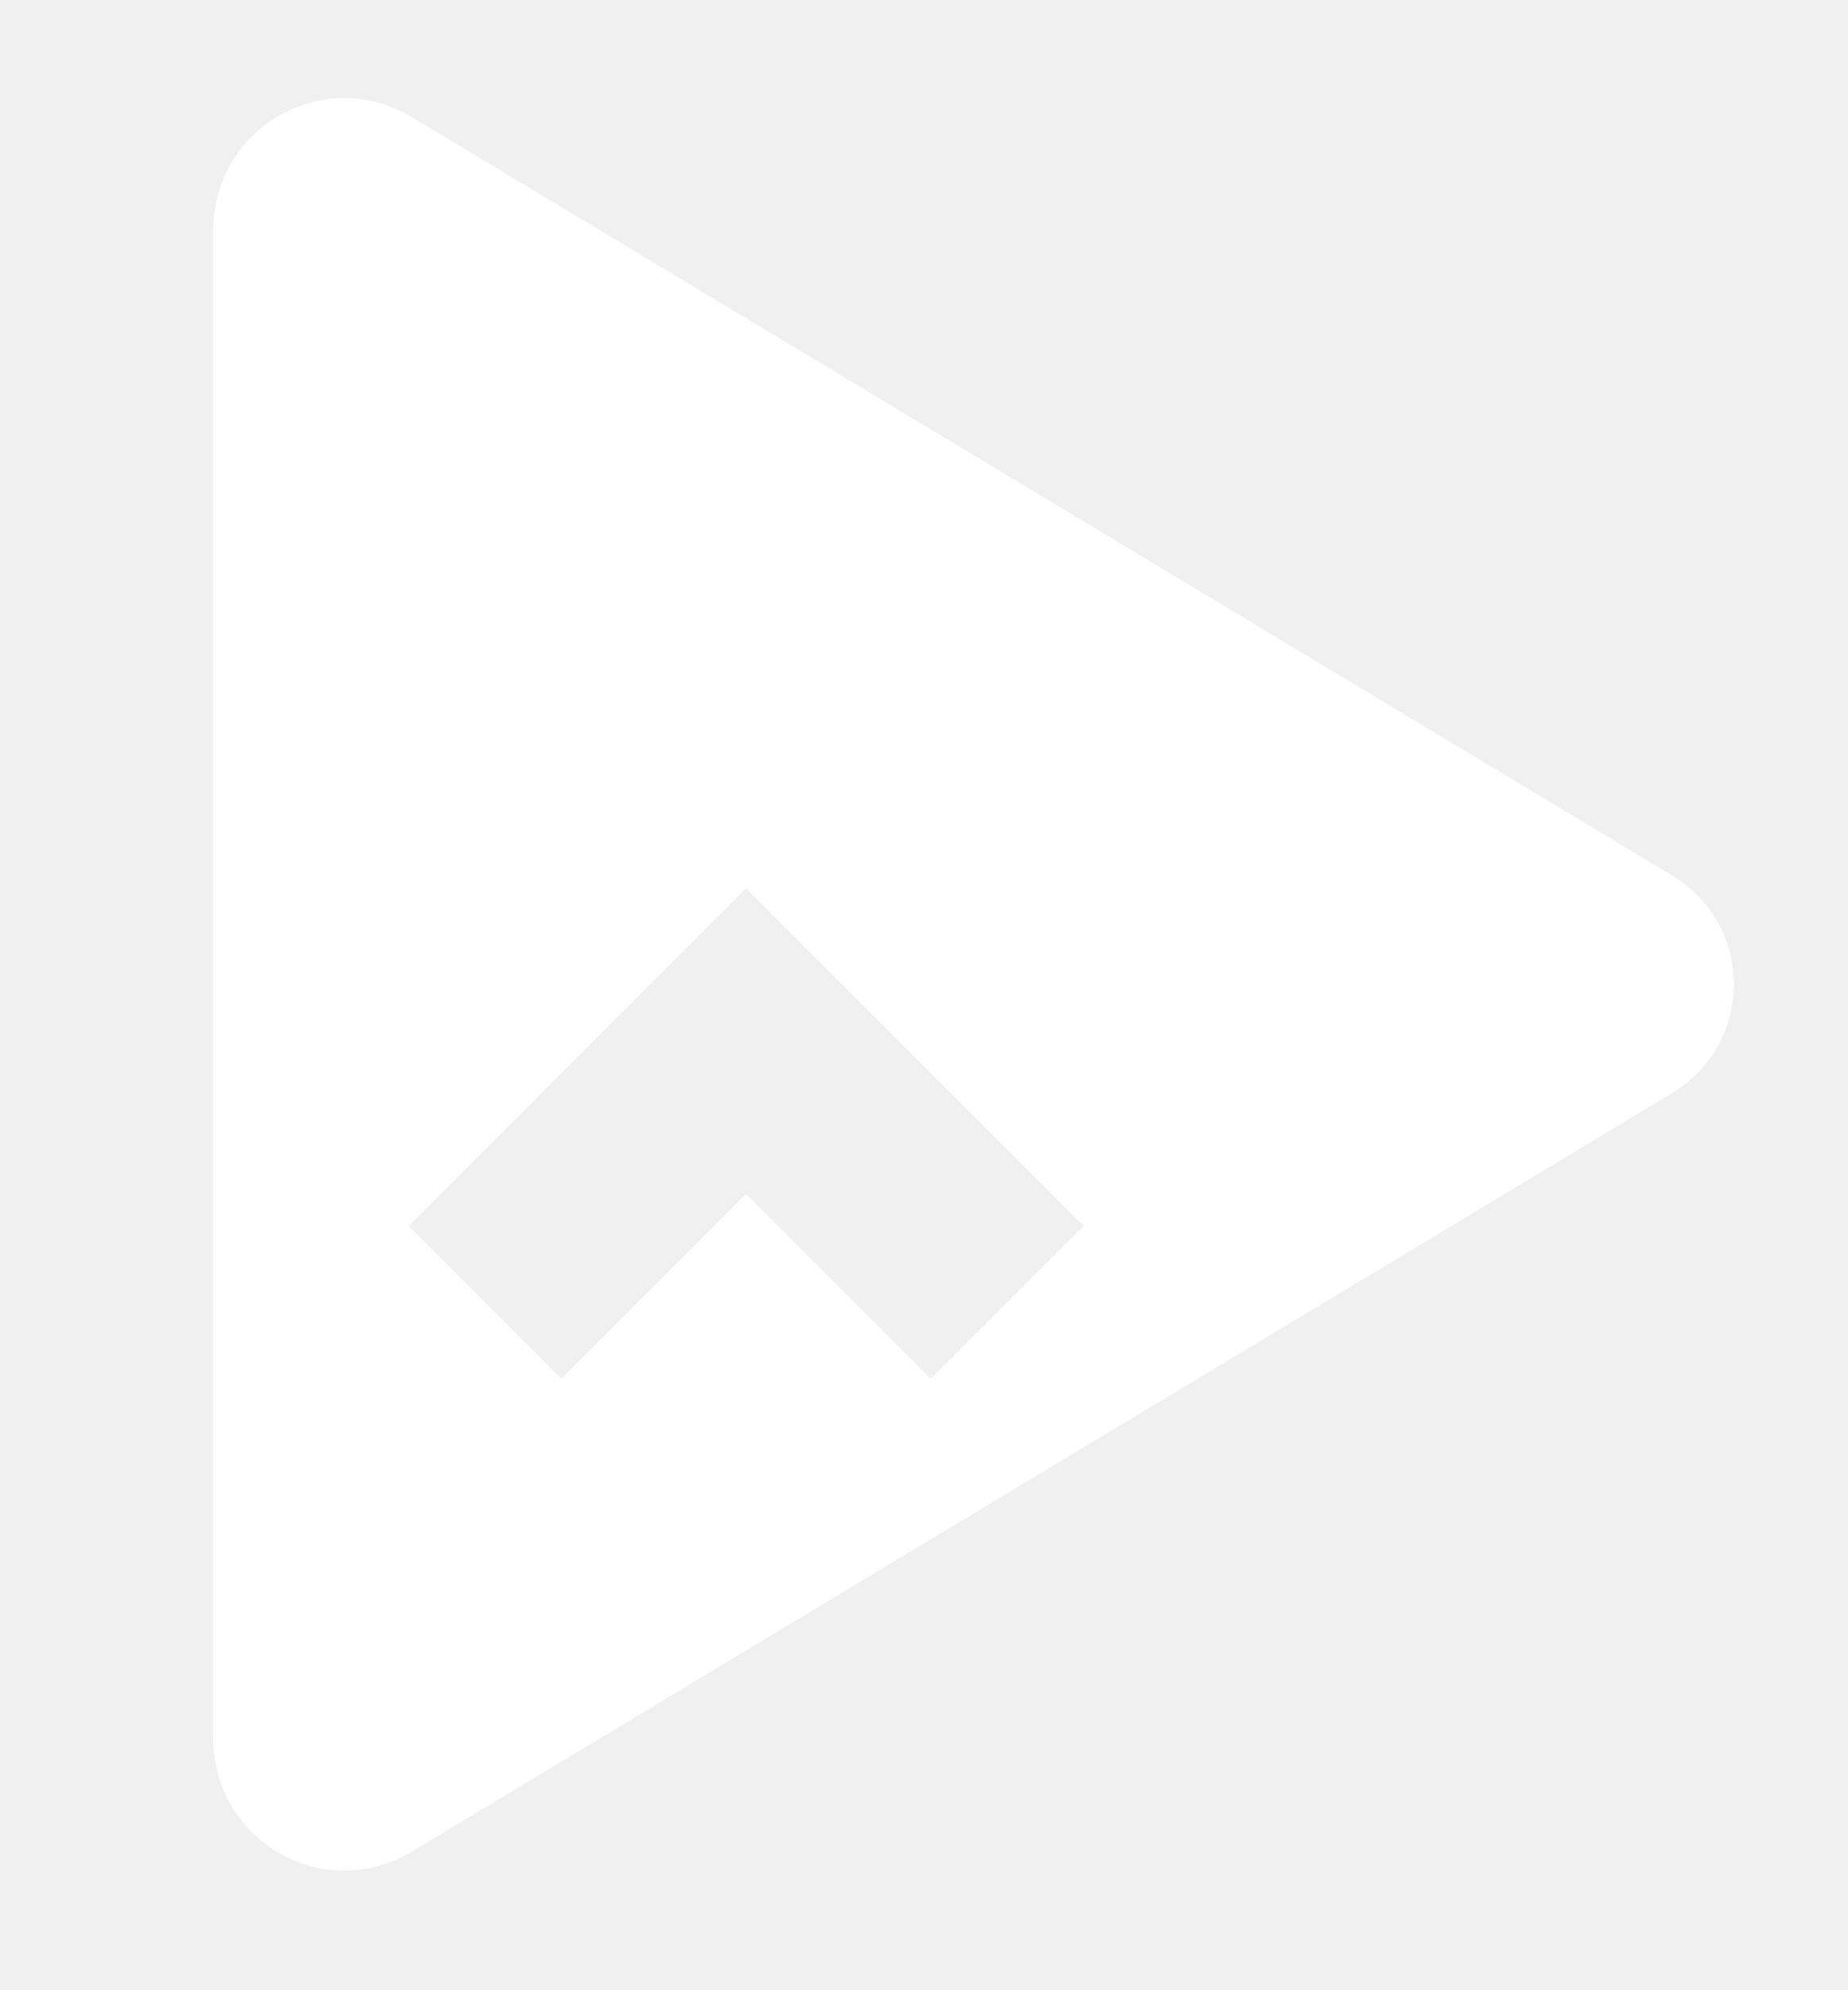
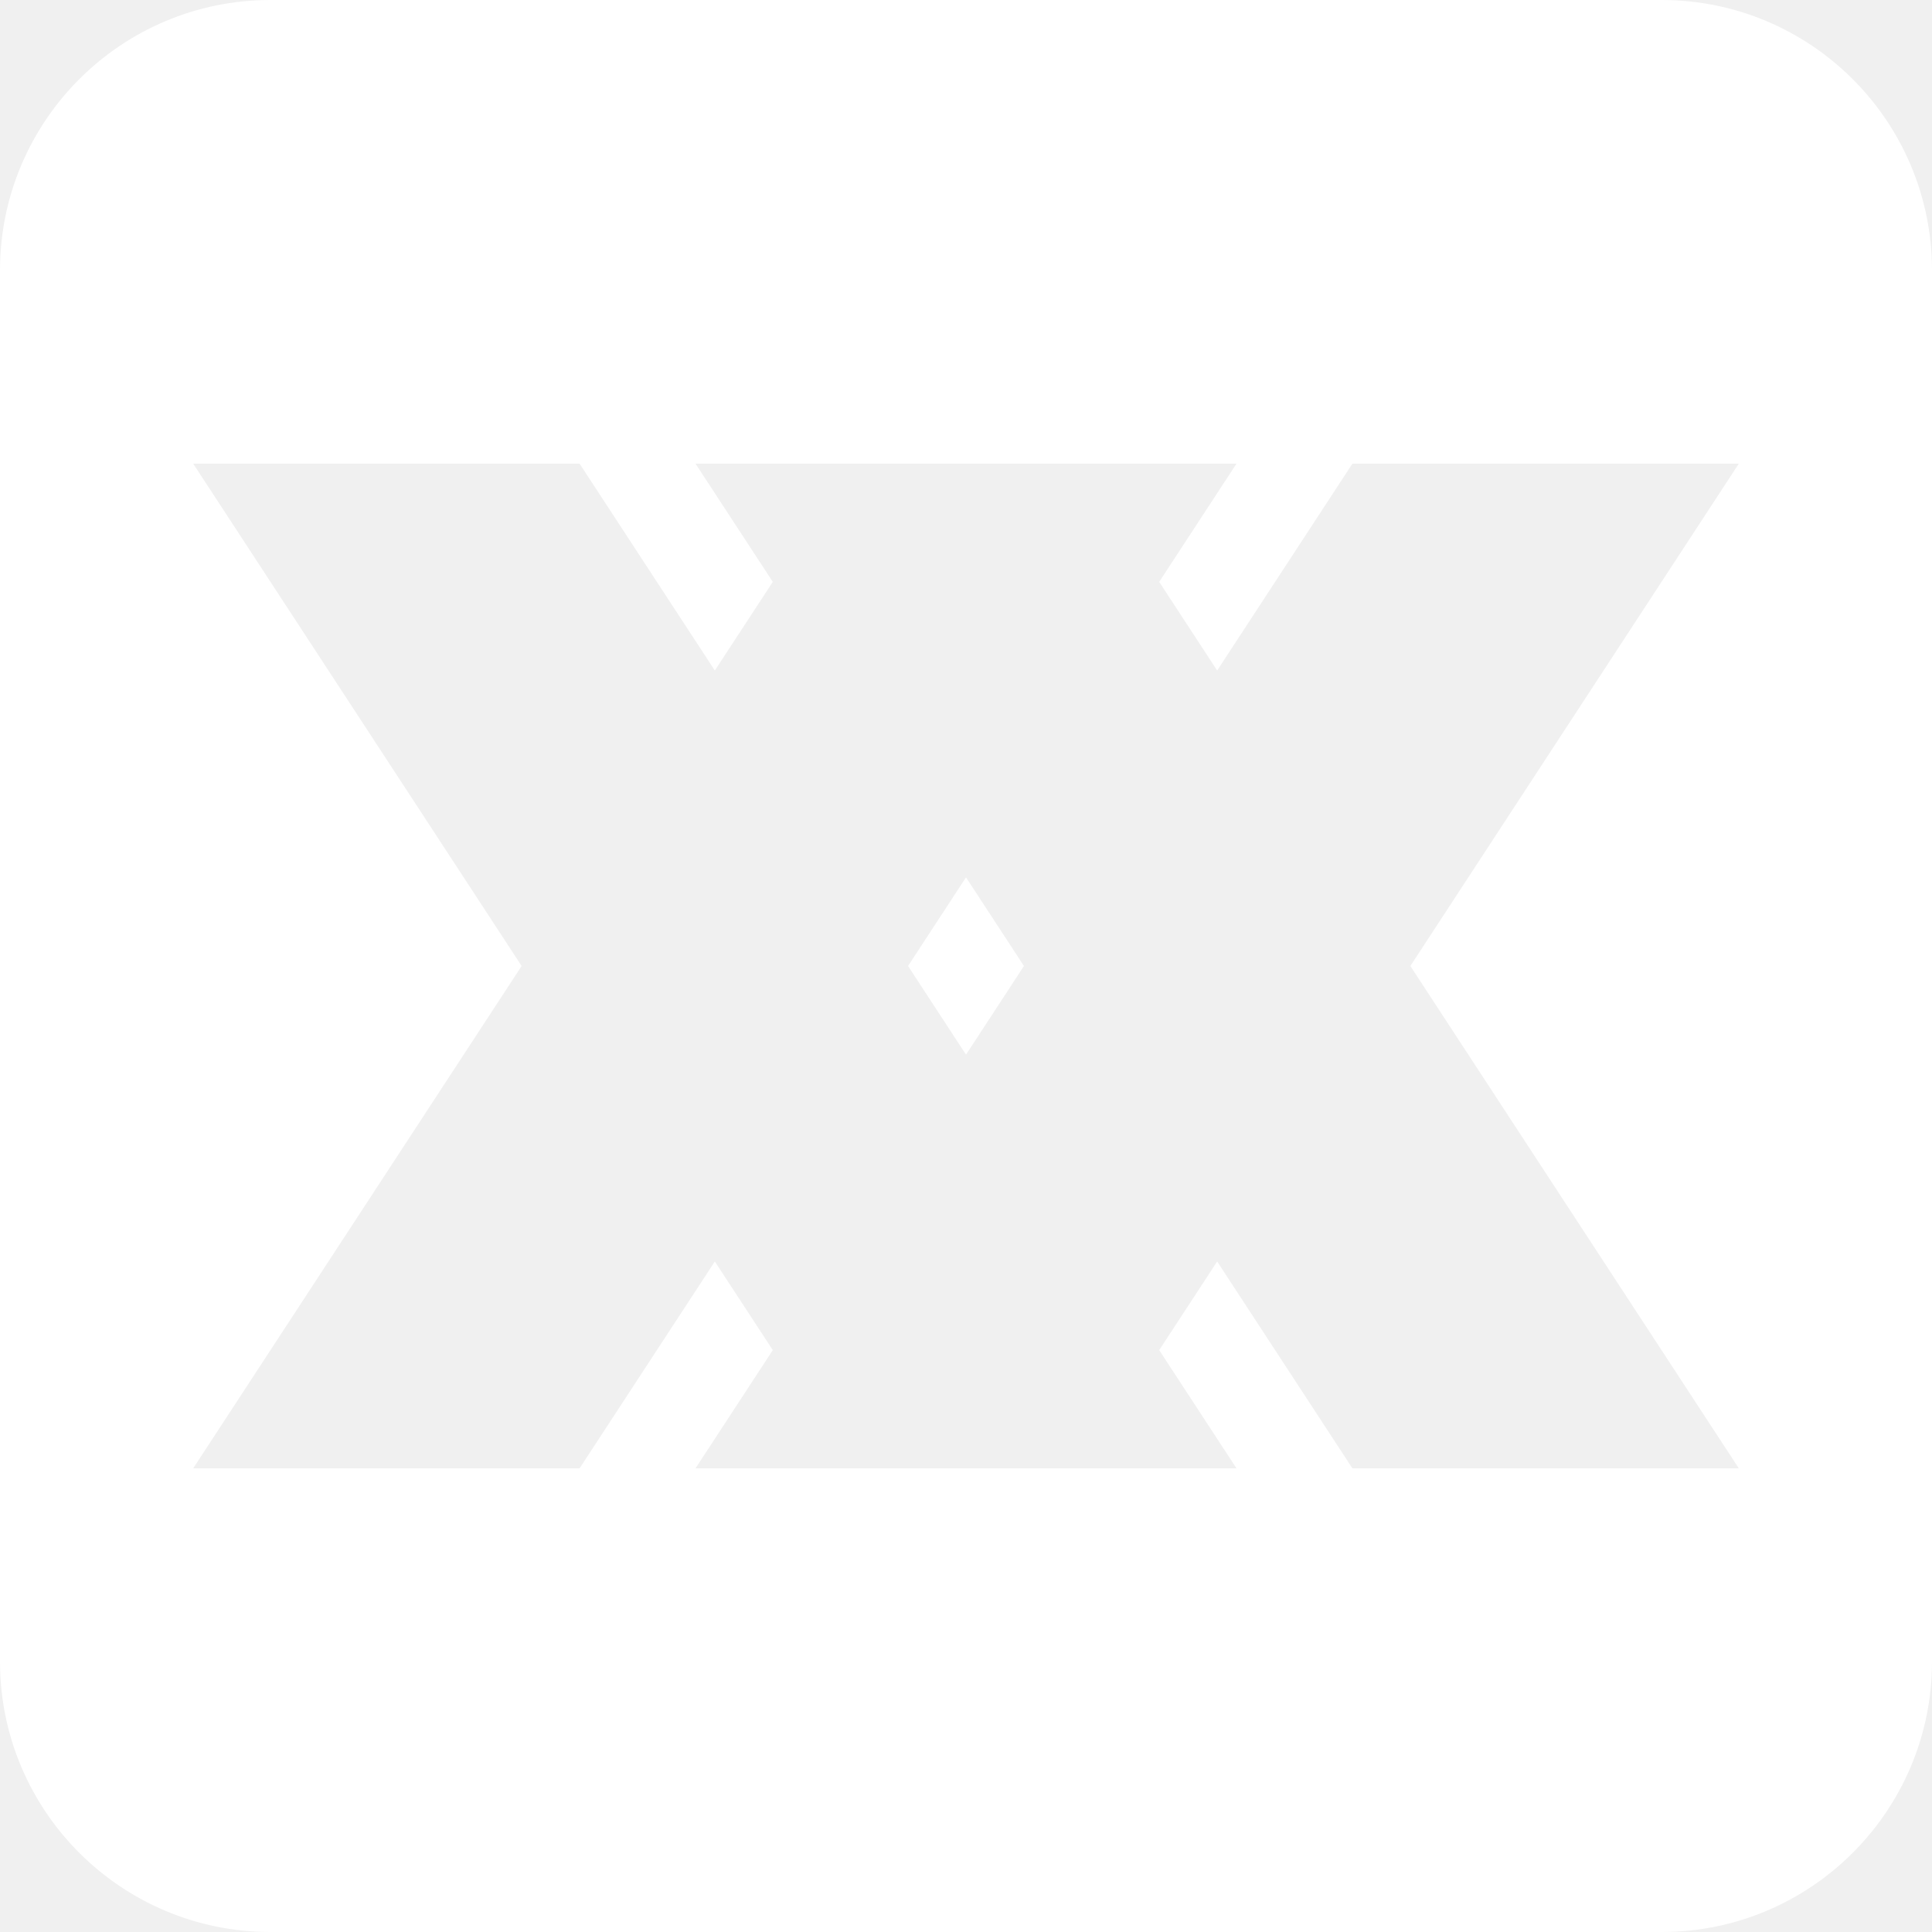
- <svg xmlns="http://www.w3.org/2000/svg" viewBox="8 2 52 56">
-   <path transform="translate(0 0) scale(1.0)" fill="#FFFFFF" fill-rule="evenodd" d="M14 8.5 C14 5.6 17.1 3.8 19.6 5.3 L55 26.6 C57.4 28 57.4 31.4 55 32.8 L19.6 54.1 C17.1 55.6 14 53.8 14 50.9 Z M19.5 36.5 L29 27 L38.5 36.5 L34.2 40.8 L29 35.6 L23.8 40.8 Z" />
+ <svg xmlns="http://www.w3.org/2000/svg" viewBox="0 0 100 100" width="100" height="100">
+   <defs>
+     <mask id="m">
+       <rect width="100" height="100" fill="#fff" />
+       <path d="M10 24L30 24L64 76L44 76ZM44 24L64 24L30 76L10 76ZM36 24L56 24L90 76L70 76ZM70 24L90 24L56 76L36 76Z" fill="#000" />
+     </mask>
+   </defs>
+   <rect width="100" height="100" rx="14" fill="#FFFFFF" mask="url(#m)" />
</svg>
